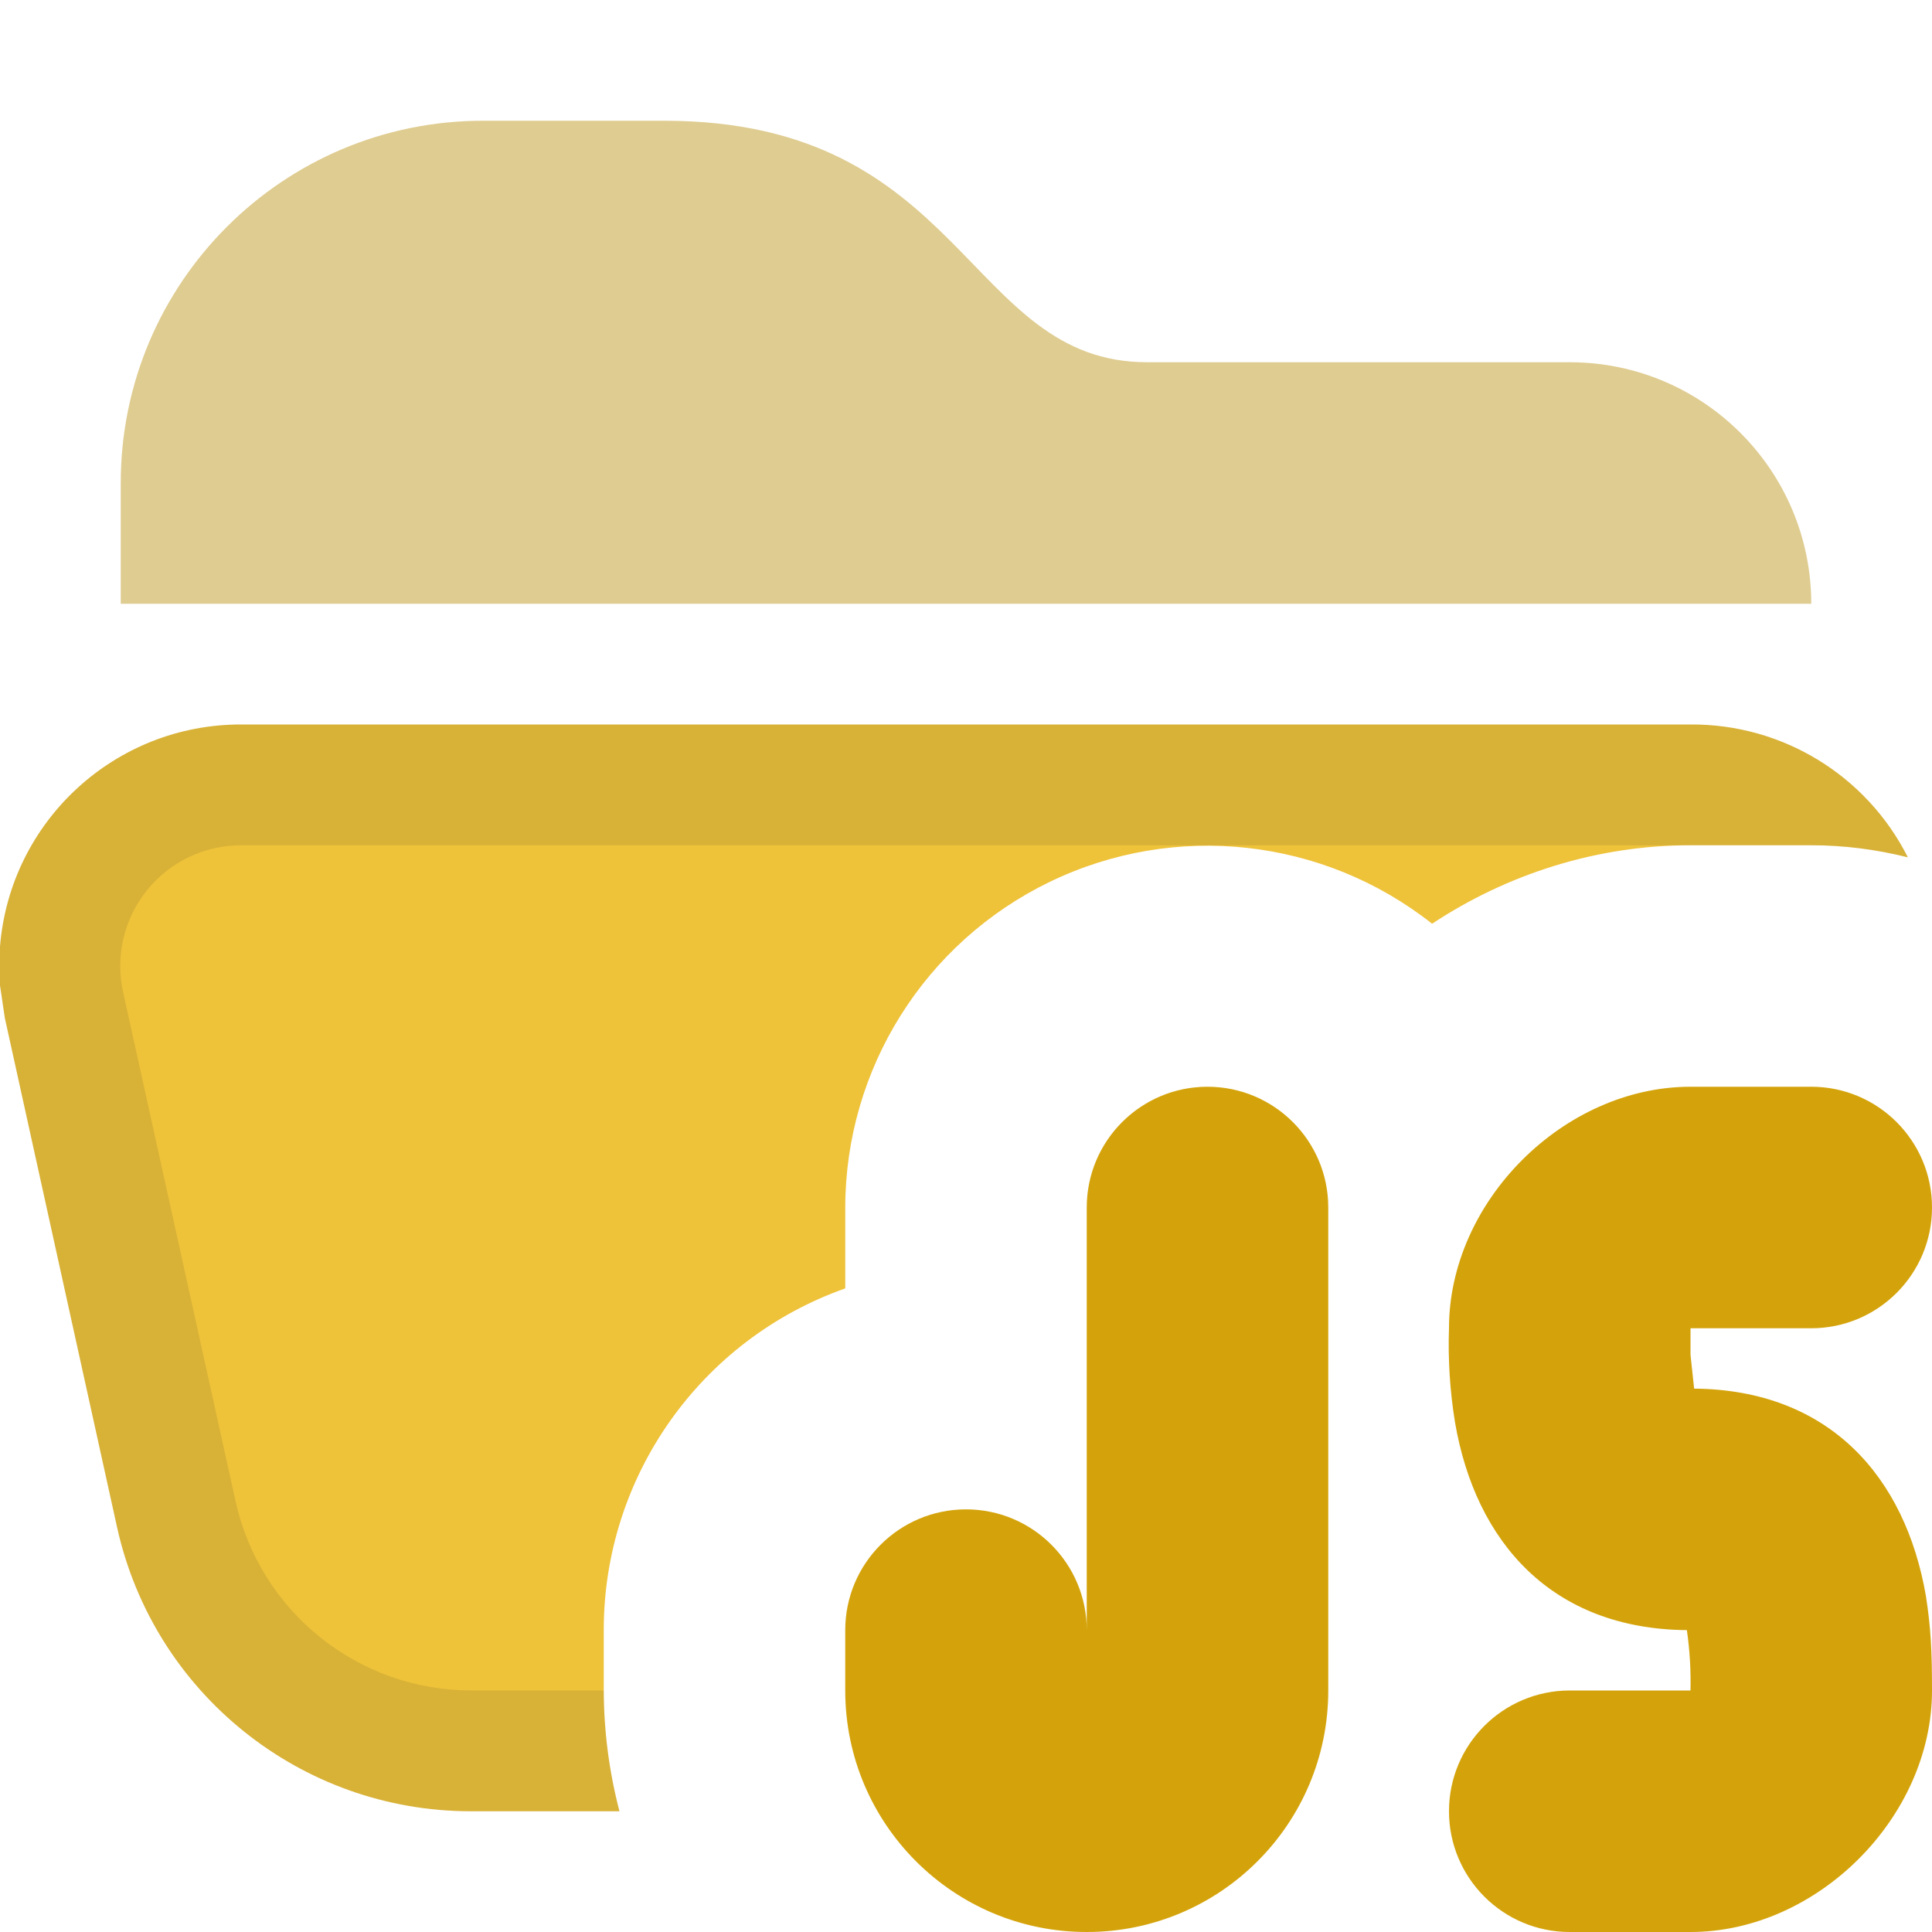
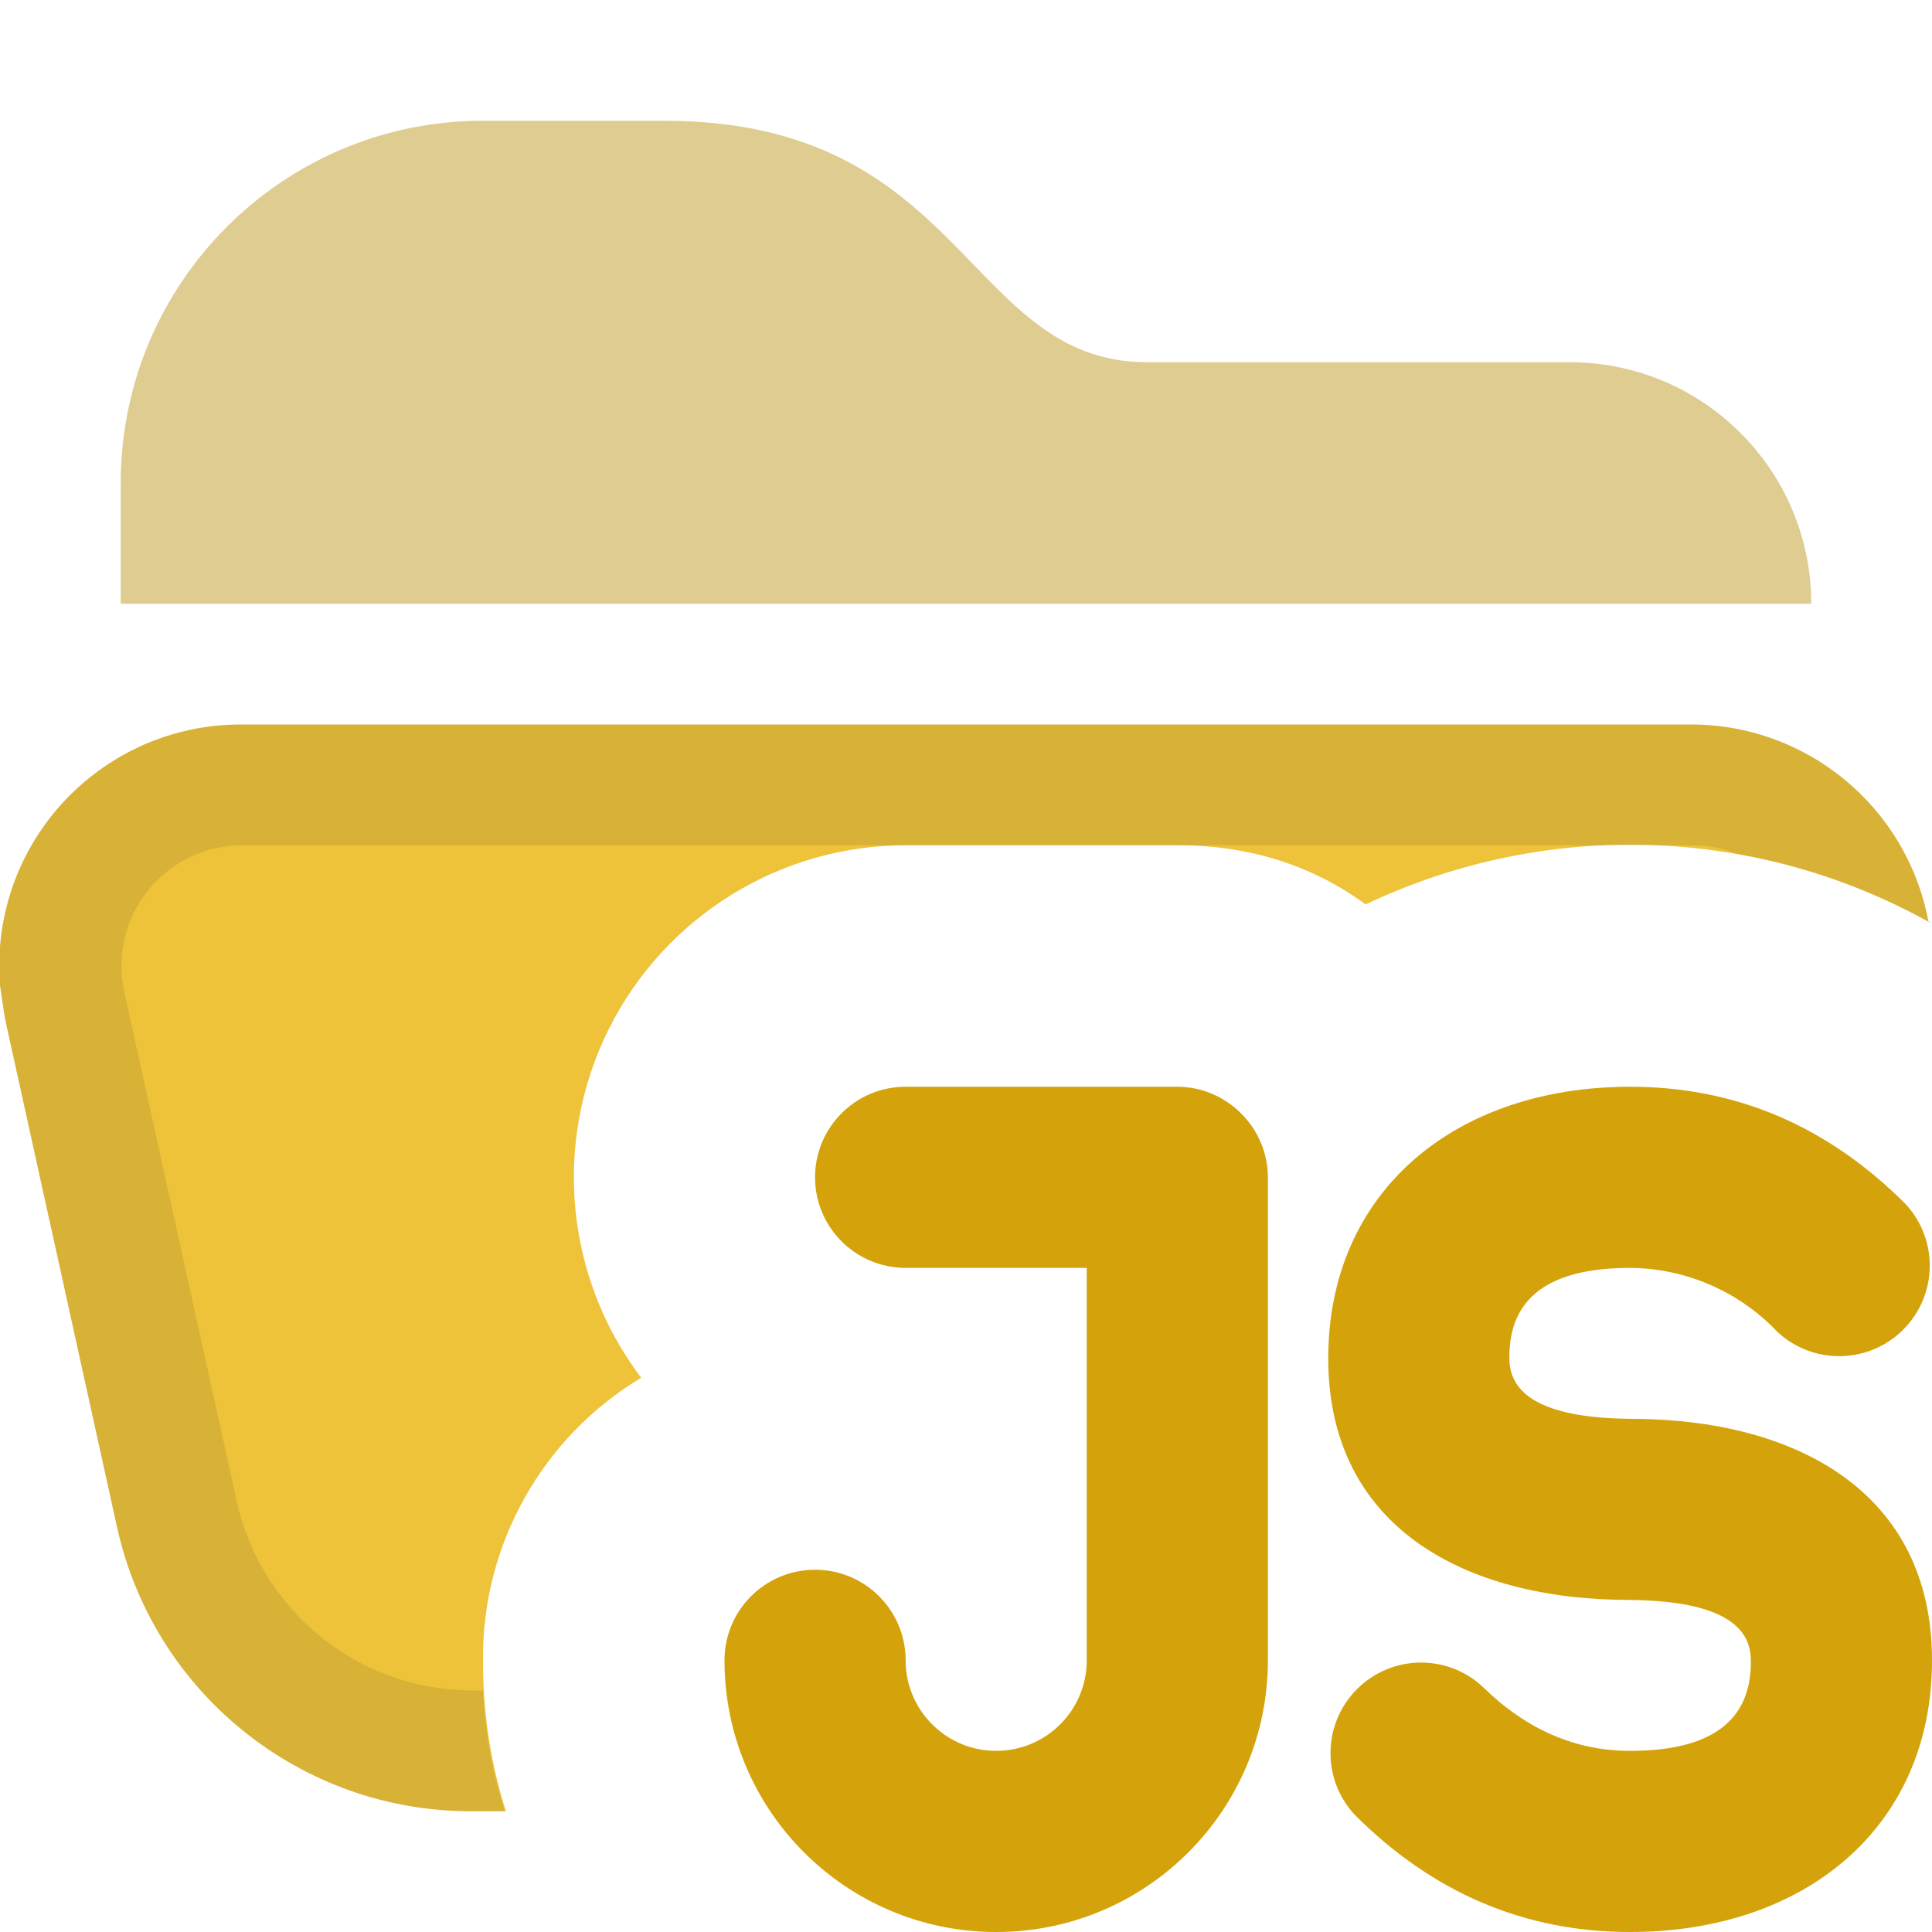
<svg xmlns="http://www.w3.org/2000/svg" xmlns:xlink="http://www.w3.org/1999/xlink" viewBox="0 0 16 16">
  <defs>
-     <path id="a" d="M11 10v4a2 2 0 1 1-4 0v-.5a1 1 0 0 1 2 0V10a1 1 0 1 1 2 0m3 1v.22l.03.28c1.12.01 1.75.73 1.92 1.72.04.26.05.45.05.78 0 1.05-.95 2-2 2h-1a1 1 0 0 1 0-2h1a3 3 0 0 0-.03-.5c-1.12-.01-1.75-.73-1.92-1.72A4 4 0 0 1 12 11c0-1.05.95-2 2-2h1a1 1 0 0 1 0 2z" />
+     <path id="a" d="M15.78 9.97a.75.75 0 0 1-1.06 1.06 1.7 1.7 0 0 0-1.22-.53q-1.01 0-1 .75 0 .49 1 .5c1.38 0 2.5.61 2.5 2S14.94 16 13.5 16q-1.31 0-2.28-.97a.75.75 0 0 1 1.06-1.06q.54.53 1.22.53 1.01 0 1-.75 0-.49-1-.5c-1.38 0-2.5-.61-2.5-2S12.06 9 13.5 9q1.31 0 2.28.97m-5.28-.22v4a2.25 2.25 0 1 1-4.5 0 .75.75 0 1 1 1.5 0 .75.75 0 1 0 1.5 0V10.5H7.5a.75.75 0 1 1 0-1.5h2.25c.41 0 .75.34.75.75" />
    <path id="b" d="M9.5 3H13a2 2 0 0 1 2 2H1V4a3 3 0 0 1 3-3h1.5C8 1 8 3 9.5 3" />
  </defs>
  <use xlink:href="#a" fill="#eab308" fill-rule="evenodd" />
  <use xlink:href="#a" fill="#0f172a" fill-opacity="0.1" fill-rule="evenodd" />
  <use xlink:href="#b" fill="#eab308" fill-opacity=".4" fill-rule="evenodd" />
  <use xlink:href="#b" fill="#0f172a" fill-opacity="0.1" fill-rule="evenodd" />
-   <path fill="#eab308" fill-opacity=".8" fill-rule="evenodd" d="M14 6a2 2 0 0 1 1.8 1.1Q15.4 7 15 7h-1c-.78 0-1.52.24-2.14.65A3 3 0 0 0 7 10v.67a3 3 0 0 0-2 2.83v.5a4 4 0 0 0 .13 1H3.9a3 3 0 0 1-2.93-2.35L.04 8.43 0 8.16v-.32A2 2 0 0 1 2 6z" />
-   <path fill="#0f172a" fill-opacity="0.1" d="M15 7H2a1 1 0 0 0-.98 1.22l.93 4.21A2 2 0 0 0 3.91 14H5a4 4 0 0 0 .13 1H3.9a3 3 0 0 1-2.93-2.35L.04 8.43 0 8.16v-.32A2 2 0 0 1 2 6h12a2 2 0 0 1 1.8 1.1Q15.4 7 15 7" />
+   <path fill="#eab308" fill-opacity=".8" fill-rule="evenodd" d="M14 6a2 2 0 0 1 1.97 1.63l.03.02a5.1 5.1 0 0 0-4.69-.16Q10.64 7 9.75 7H7.5a2.75 2.75 0 0 0-2.19 4.41A2.7 2.7 0 0 0 4 13.75q0 .66.19 1.25H3.9a3 3 0 0 1-2.93-2.35L.04 8.43 0 8.16v-.32A2 2 0 0 1 2 6z" />
+   <path fill="#0f172a" fill-opacity="0.1" d="M14 7H2a1 1 0 0 0-.97 1.22l.93 4.21A2 2 0 0 0 3.91 14H4v.02q.03.51.18.98H3.9a3 3 0 0 1-2.93-2.35L.04 8.43 0 8.16v-.32A2 2 0 0 1 2 6h12a2 2 0 0 1 1.97 1.63l.03.02a5 5 0 0 0-1.62-.58 1 1 0 0 0-.37-.07" />
</svg>
